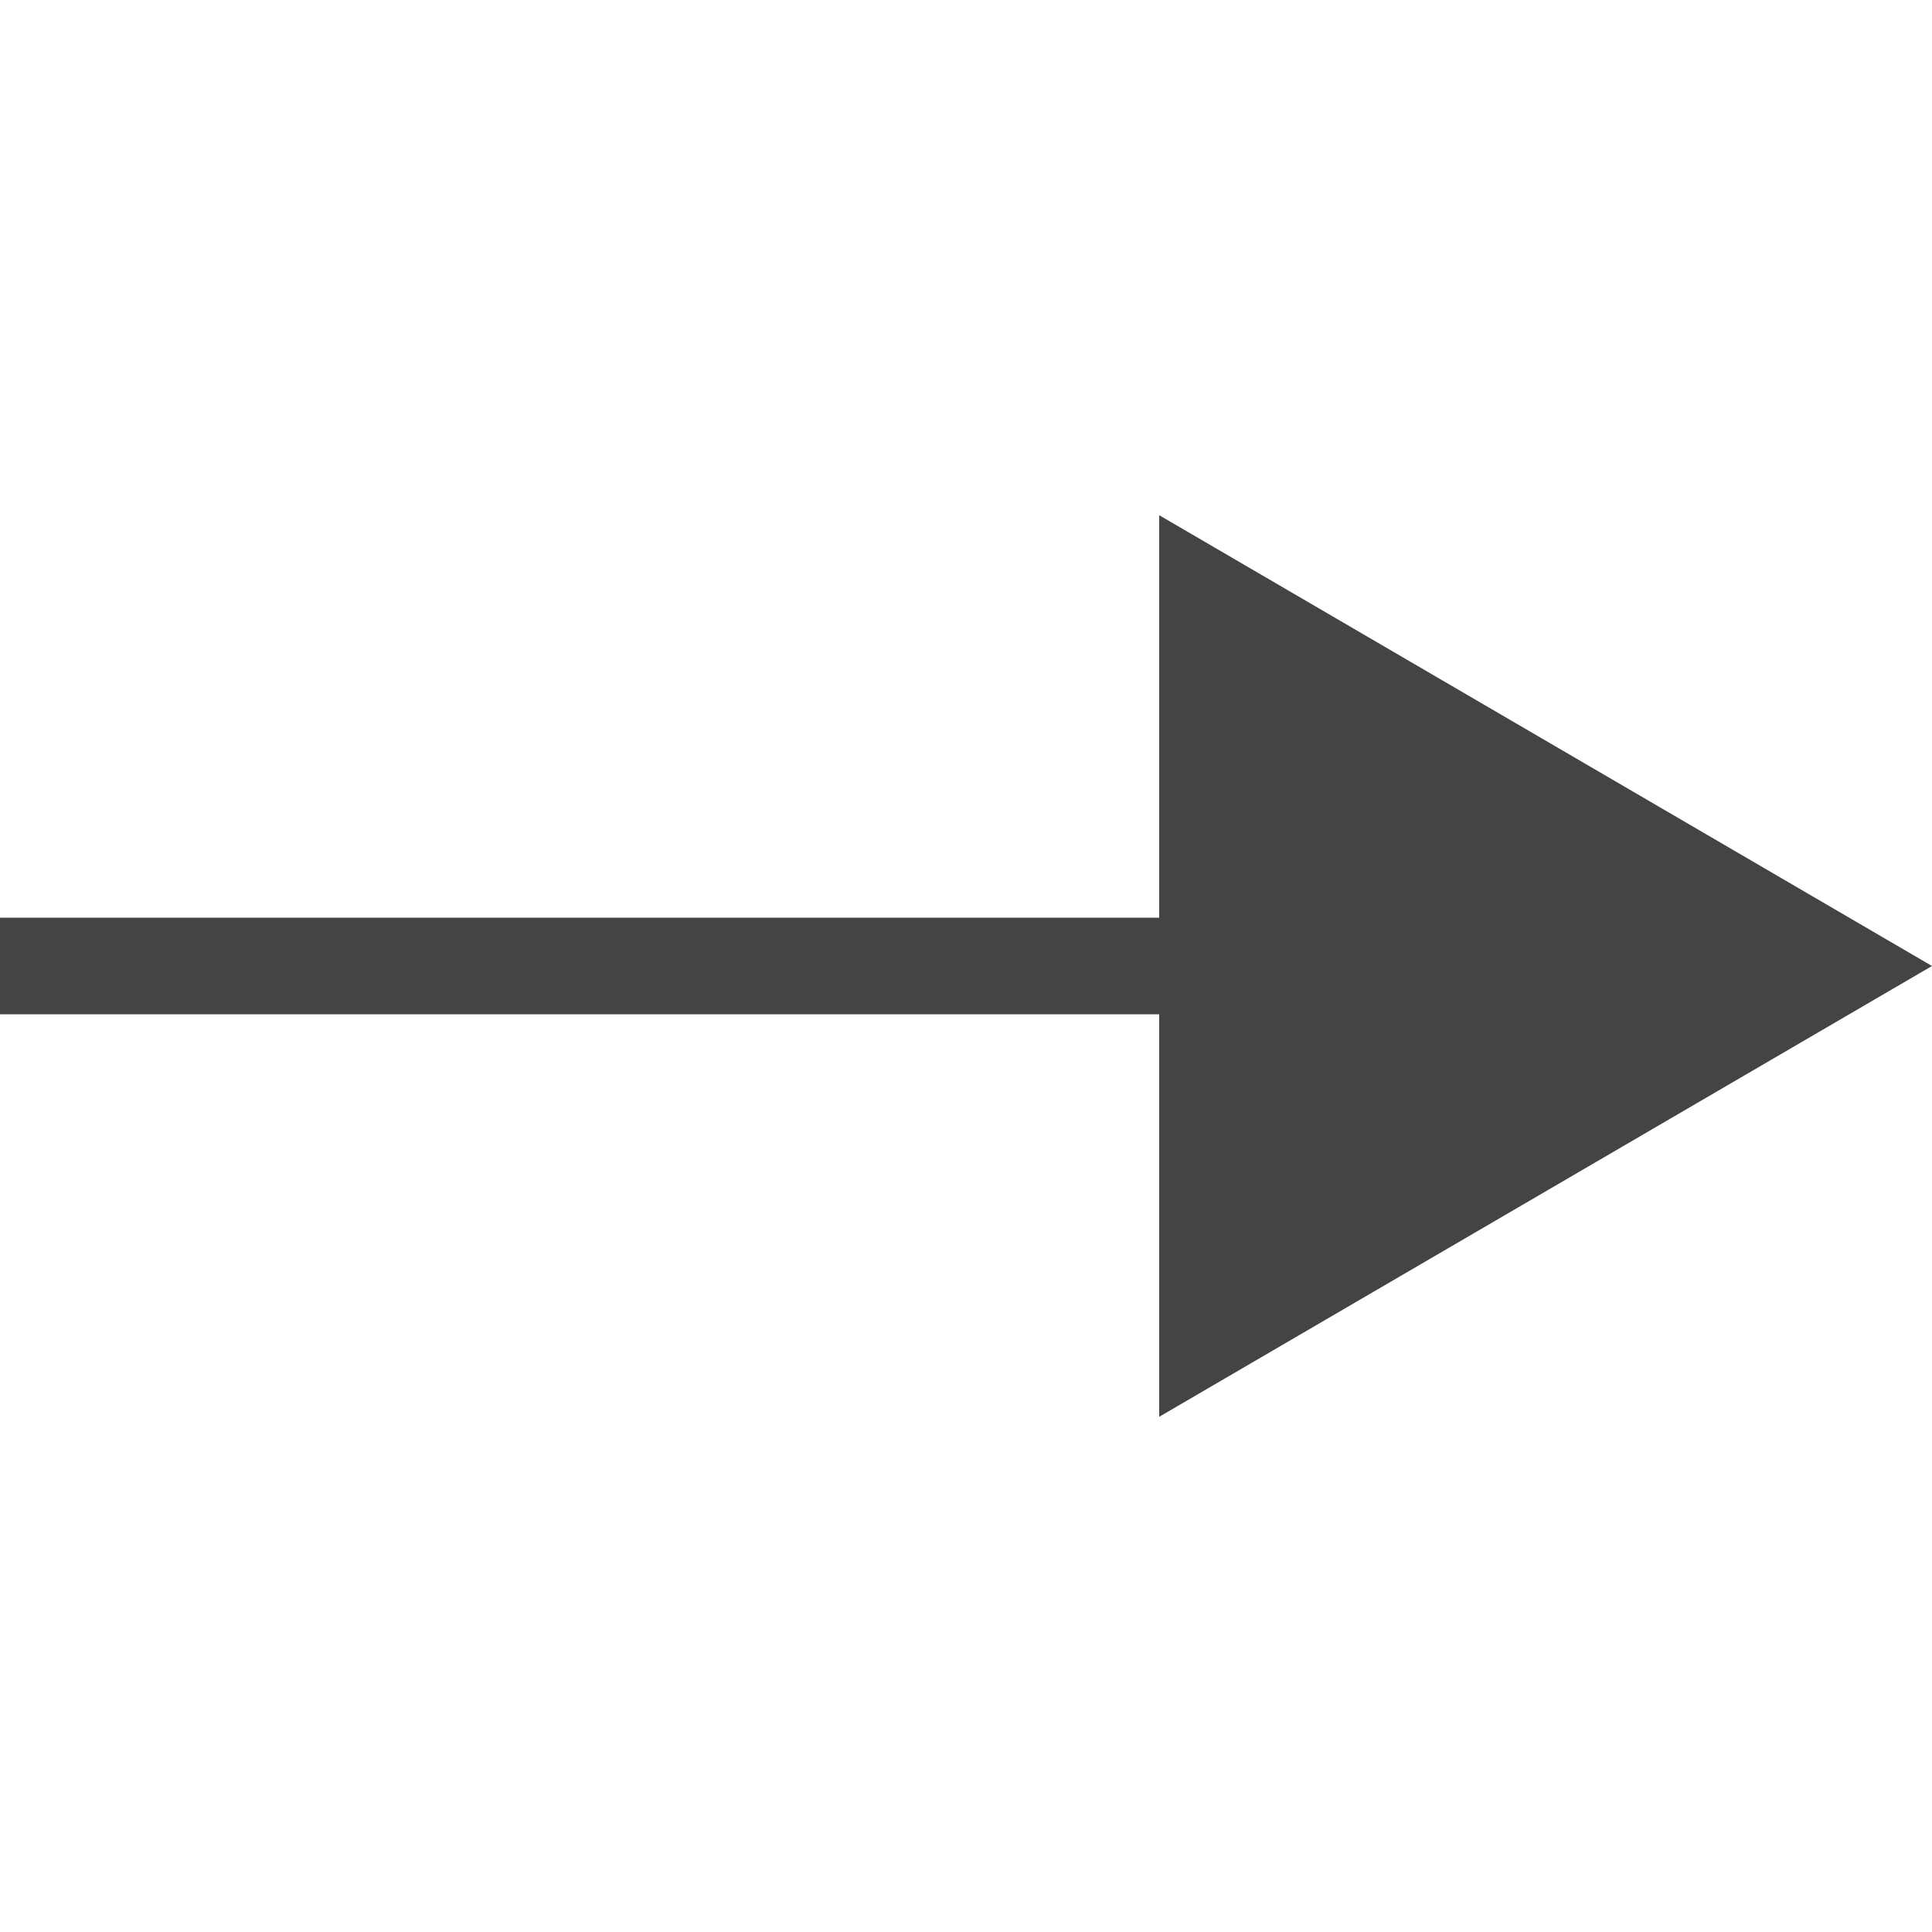
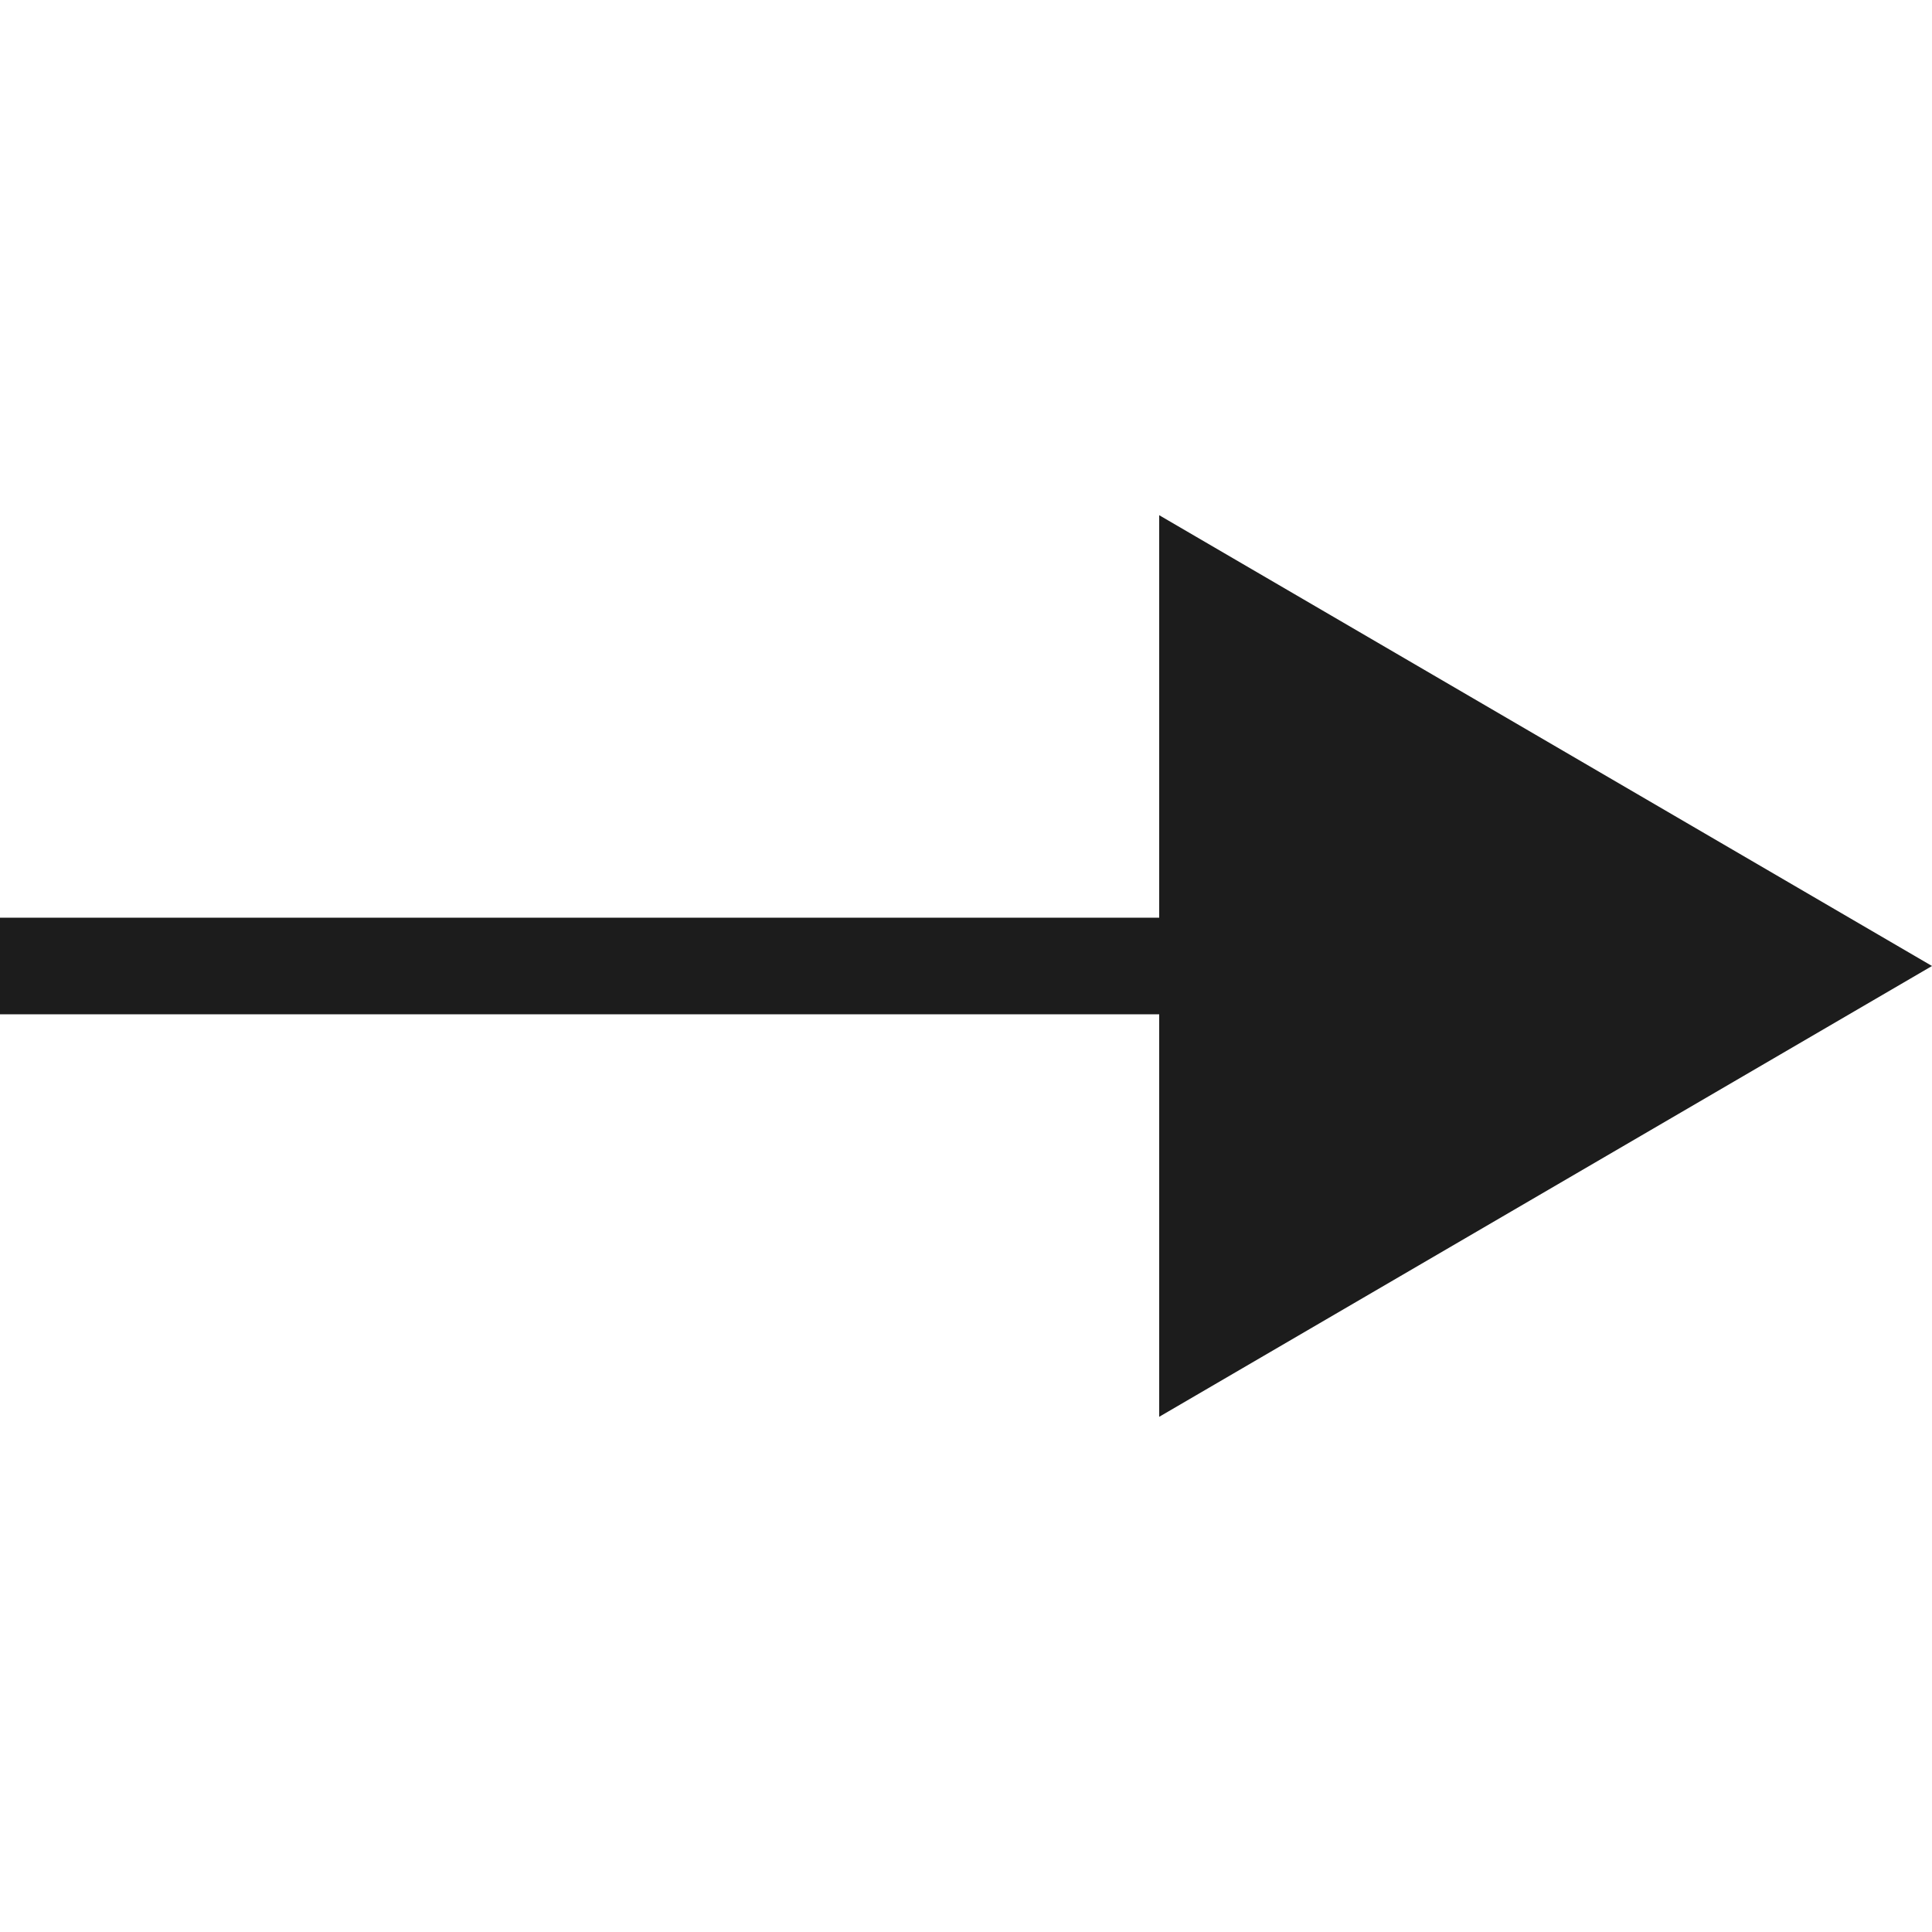
<svg xmlns="http://www.w3.org/2000/svg" viewBox="0 0 30 30" width="30" height="30">
-   <rect x="0" y="14.25" width="20" height="1.5" fill="#444" />
-   <polygon points="18,8 30,15 18,22" fill="#444" />
+   <rect x="0" y="14.25" width="20" height="1.5" fill="#1c1c1c" />
+   <polygon points="18,8 30,15 18,22" fill="#1c1c1c" />
</svg>
